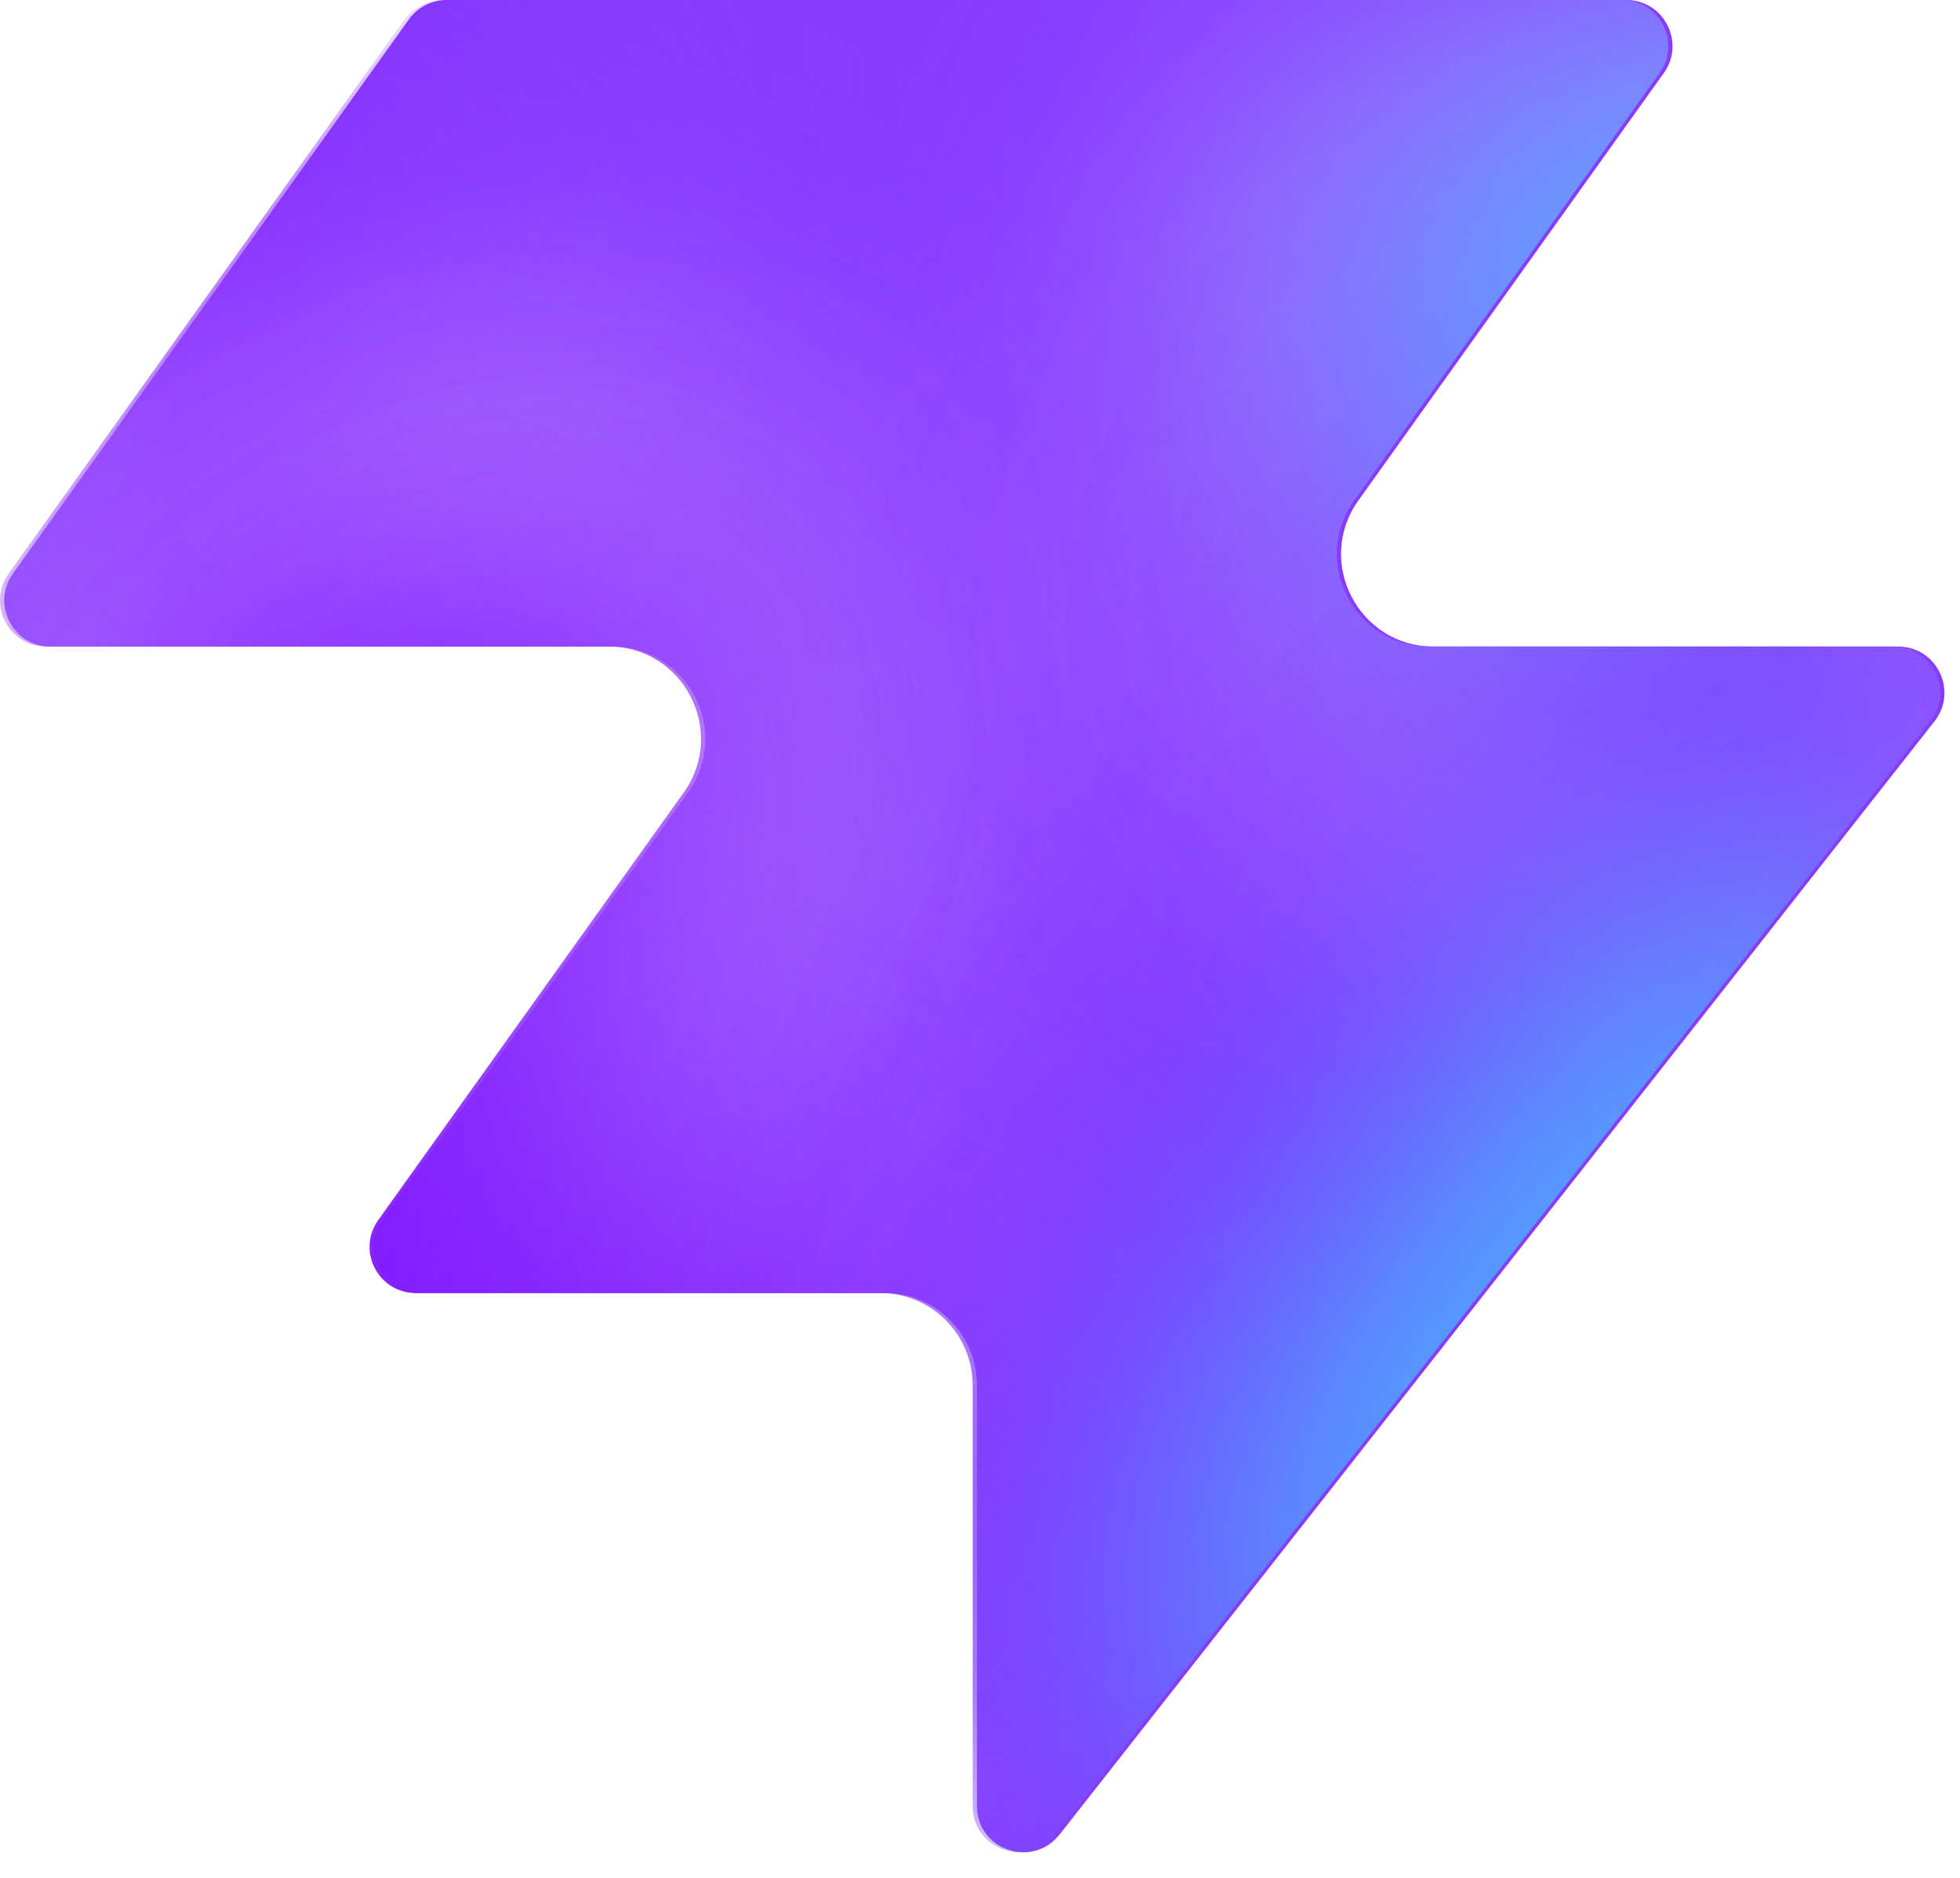
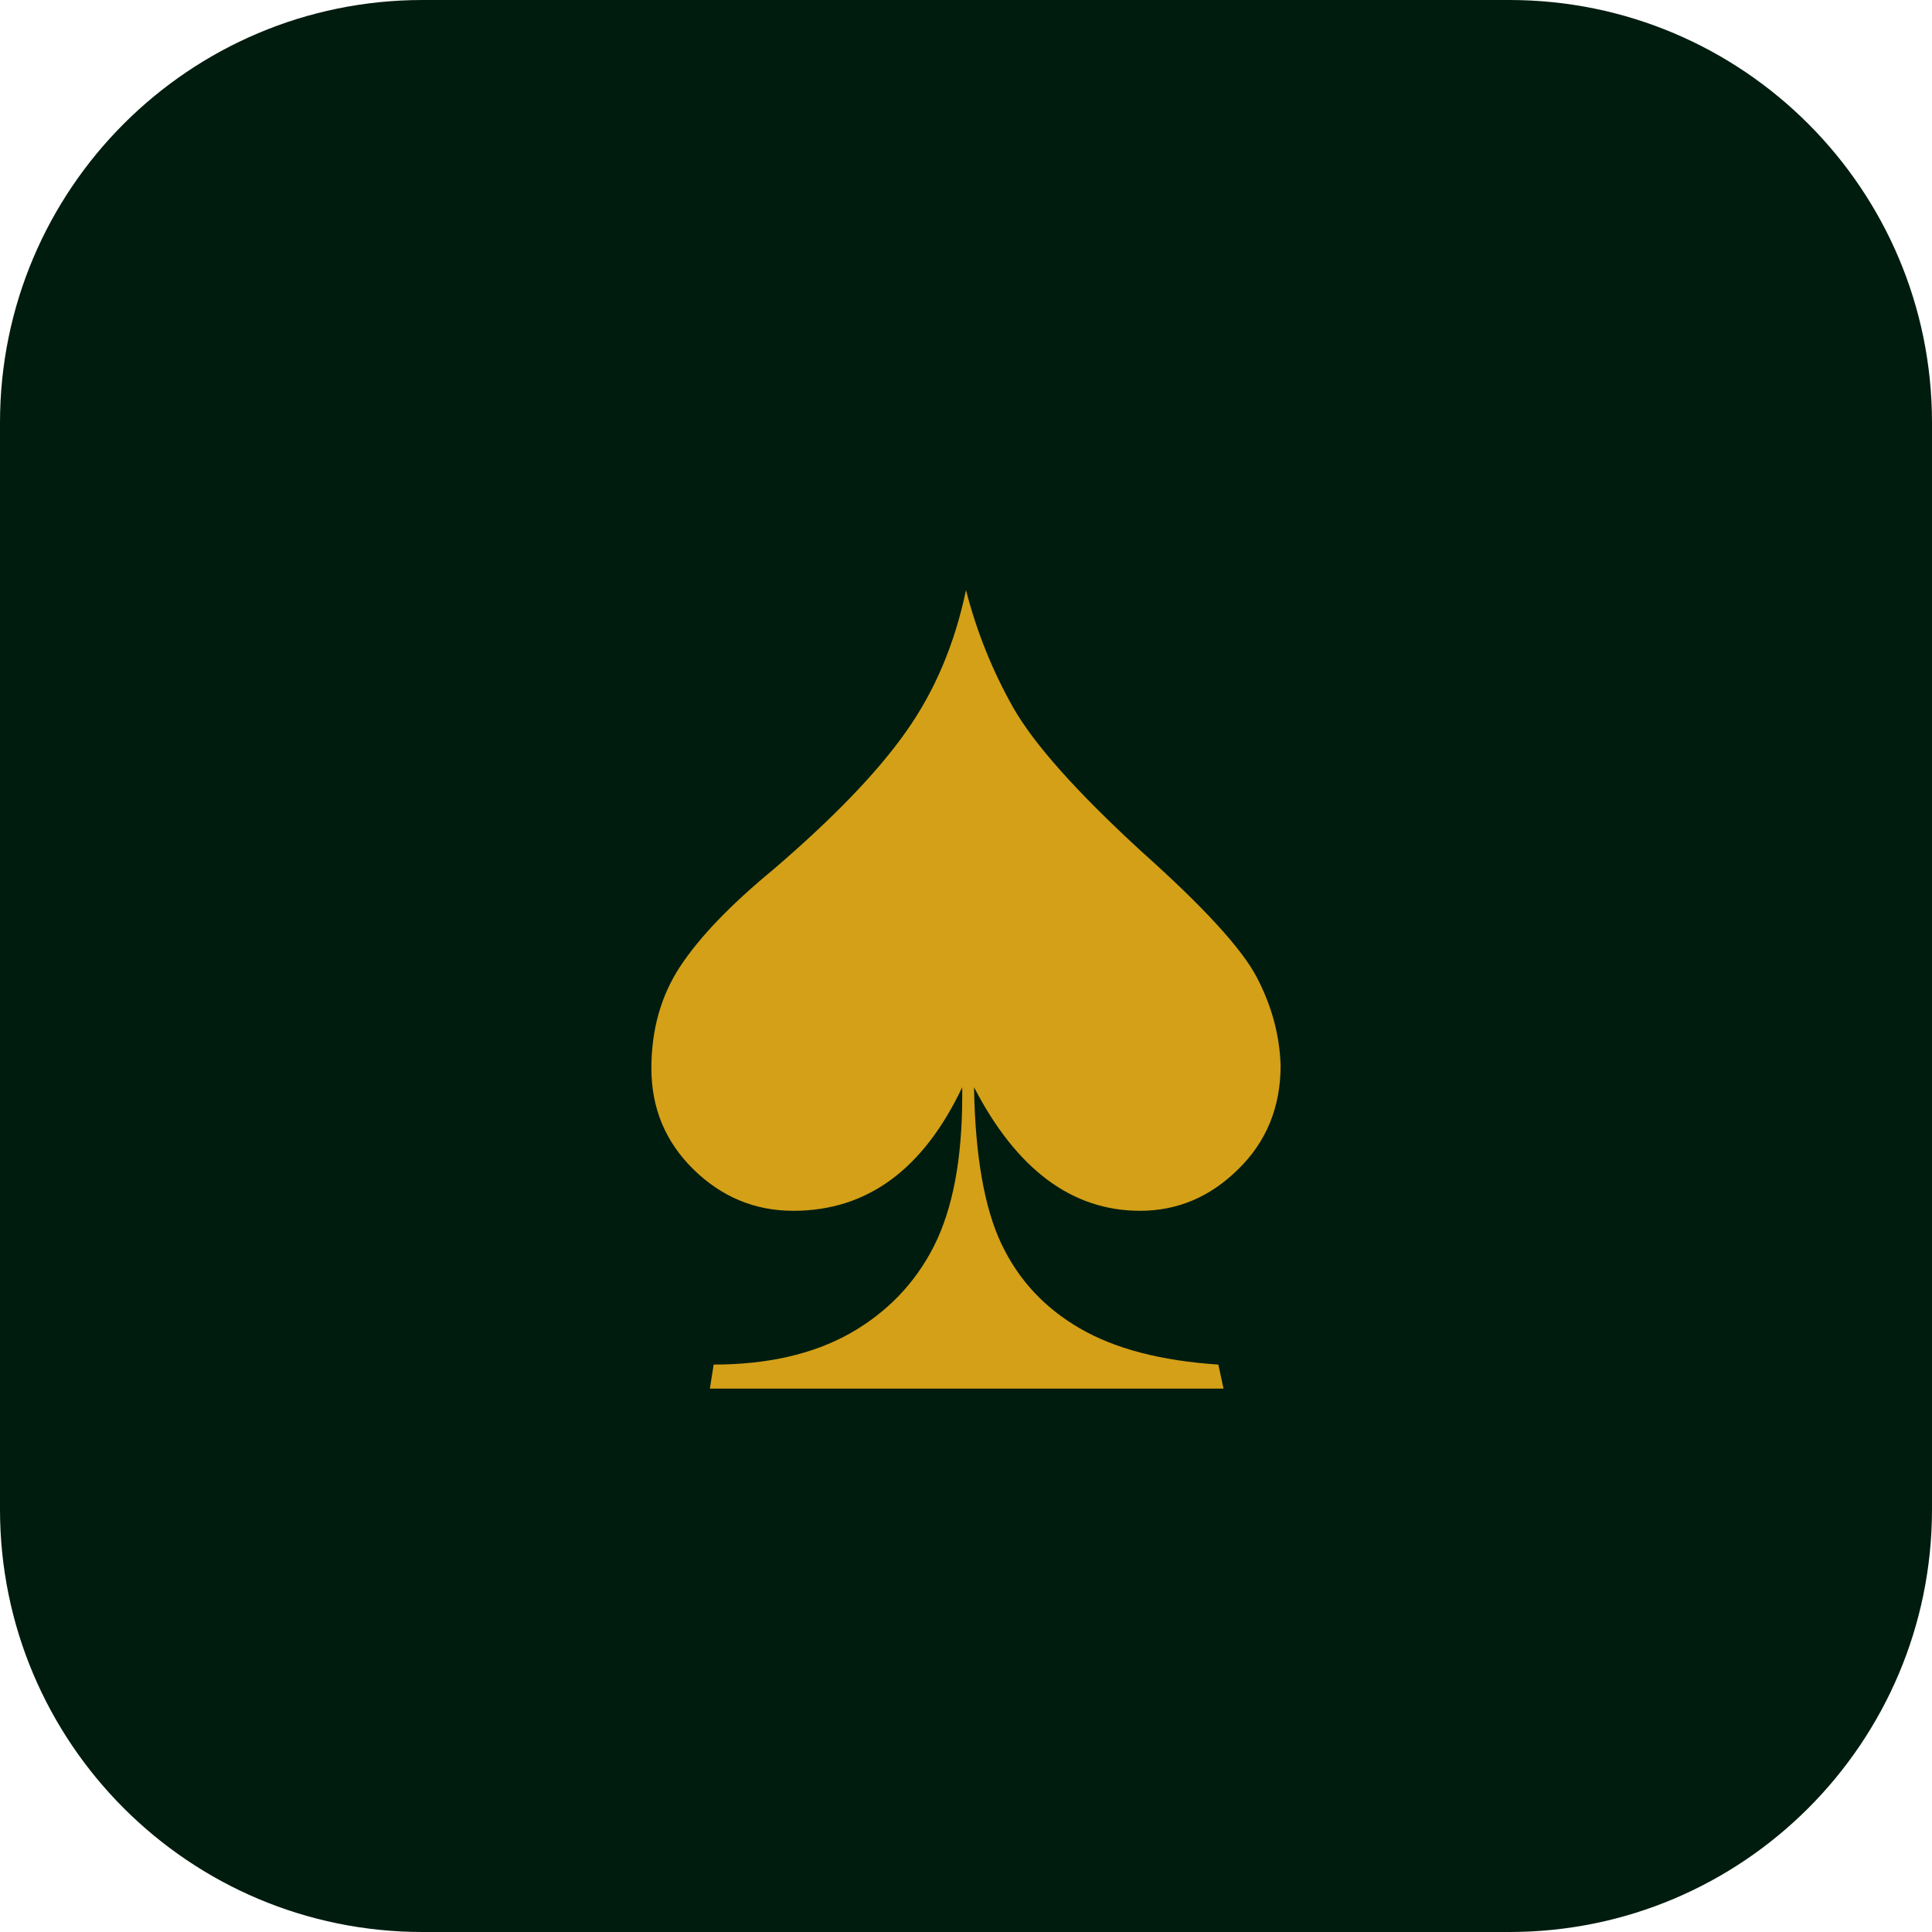
- <svg xmlns="http://www.w3.org/2000/svg" width="48" height="46" fill="none" viewBox="0 0 48 46">
-   <path fill="#863bff" d="M25.946 44.938c-.664.845-2.021.375-2.021-.698V33.937a2.26 2.26 0 0 0-2.262-2.262H10.287c-.92 0-1.456-1.04-.92-1.788l7.48-10.471c1.07-1.497 0-3.578-1.842-3.578H1.237c-.92 0-1.456-1.04-.92-1.788L10.013.474c.214-.297.556-.474.92-.474h28.894c.92 0 1.456 1.04.92 1.788l-7.48 10.471c-1.07 1.498 0 3.579 1.842 3.579h11.377c.943 0 1.473 1.088.89 1.83L25.947 44.94z" style="fill:#863bff;fill:color(display-p3 .525 .23 1);fill-opacity:1" />
-   <mask id="a" width="48" height="46" x="0" y="0" maskUnits="userSpaceOnUse" style="mask-type:alpha">
-     <path fill="#000" d="M25.842 44.938c-.664.844-2.021.375-2.021-.698V33.937a2.26 2.26 0 0 0-2.262-2.262H10.183c-.92 0-1.456-1.04-.92-1.788l7.48-10.471c1.07-1.498 0-3.579-1.842-3.579H1.133c-.92 0-1.456-1.04-.92-1.787L9.91.473c.214-.297.556-.474.92-.474h28.894c.92 0 1.456 1.04.92 1.788l-7.48 10.471c-1.07 1.498 0 3.578 1.842 3.578h11.377c.943 0 1.473 1.088.89 1.832L25.843 44.94z" style="fill:#000;fill-opacity:1" />
-   </mask>
-   <g mask="url(#a)">
-     <g filter="url(#b)">
-       <ellipse cx="5.508" cy="14.704" fill="#ede6ff" rx="5.508" ry="14.704" style="fill:#ede6ff;fill:color(display-p3 .927 .903 1);fill-opacity:1" transform="matrix(.00324 1 1 -.00324 -4.47 31.516)" />
-     </g>
-     <g filter="url(#c)">
-       <ellipse cx="10.399" cy="29.851" fill="#ede6ff" rx="10.399" ry="29.851" style="fill:#ede6ff;fill:color(display-p3 .927 .903 1);fill-opacity:1" transform="matrix(.00324 1 1 -.00324 -39.328 7.883)" />
-     </g>
-     <g filter="url(#d)">
-       <ellipse cx="5.508" cy="30.487" fill="#7e14ff" rx="5.508" ry="30.487" style="fill:#7e14ff;fill:color(display-p3 .492 .077 1);fill-opacity:1" transform="rotate(89.814 -25.913 -14.639)scale(1 -1)" />
-     </g>
-     <g filter="url(#e)">
-       <ellipse cx="5.508" cy="30.599" fill="#7e14ff" rx="5.508" ry="30.599" style="fill:#7e14ff;fill:color(display-p3 .492 .077 1);fill-opacity:1" transform="rotate(89.814 -32.644 -3.334)scale(1 -1)" />
-     </g>
-     <g filter="url(#f)">
-       <ellipse cx="5.508" cy="30.599" fill="#7e14ff" rx="5.508" ry="30.599" style="fill:#7e14ff;fill:color(display-p3 .492 .077 1);fill-opacity:1" transform="matrix(.00324 1 1 -.00324 -34.34 30.47)" />
-     </g>
-     <g filter="url(#g)">
-       <ellipse cx="14.072" cy="22.078" fill="#ede6ff" rx="14.072" ry="22.078" style="fill:#ede6ff;fill:color(display-p3 .927 .903 1);fill-opacity:1" transform="rotate(93.35 24.506 48.493)scale(-1 1)" />
-     </g>
-     <g filter="url(#h)">
-       <ellipse cx="3.47" cy="21.501" fill="#7e14ff" rx="3.47" ry="21.501" style="fill:#7e14ff;fill:color(display-p3 .492 .077 1);fill-opacity:1" transform="rotate(89.009 28.708 47.59)scale(-1 1)" />
-     </g>
-     <g filter="url(#i)">
-       <ellipse cx="3.47" cy="21.501" fill="#7e14ff" rx="3.47" ry="21.501" style="fill:#7e14ff;fill:color(display-p3 .492 .077 1);fill-opacity:1" transform="rotate(89.009 28.708 47.59)scale(-1 1)" />
-     </g>
-     <g filter="url(#j)">
-       <ellipse cx=".387" cy="8.972" fill="#7e14ff" rx="4.407" ry="29.108" style="fill:#7e14ff;fill:color(display-p3 .492 .077 1);fill-opacity:1" transform="rotate(39.51 .387 8.972)" />
-     </g>
-     <g filter="url(#k)">
-       <ellipse cx="47.523" cy="-6.092" fill="#7e14ff" rx="4.407" ry="29.108" style="fill:#7e14ff;fill:color(display-p3 .492 .077 1);fill-opacity:1" transform="rotate(37.892 47.523 -6.092)" />
-     </g>
-     <g filter="url(#l)">
-       <ellipse cx="41.412" cy="6.333" fill="#47bfff" rx="5.971" ry="9.665" style="fill:#47bfff;fill:color(display-p3 .28 .748 1);fill-opacity:1" transform="rotate(37.892 41.412 6.333)" />
-     </g>
-     <g filter="url(#m)">
-       <ellipse cx="-1.879" cy="38.332" fill="#7e14ff" rx="4.407" ry="29.108" style="fill:#7e14ff;fill:color(display-p3 .492 .077 1);fill-opacity:1" transform="rotate(37.892 -1.88 38.332)" />
-     </g>
-     <g filter="url(#n)">
-       <ellipse cx="-1.879" cy="38.332" fill="#7e14ff" rx="4.407" ry="29.108" style="fill:#7e14ff;fill:color(display-p3 .492 .077 1);fill-opacity:1" transform="rotate(37.892 -1.88 38.332)" />
-     </g>
-     <g filter="url(#o)">
-       <ellipse cx="35.651" cy="29.907" fill="#7e14ff" rx="4.407" ry="29.108" style="fill:#7e14ff;fill:color(display-p3 .492 .077 1);fill-opacity:1" transform="rotate(37.892 35.651 29.907)" />
-     </g>
-     <g filter="url(#p)">
-       <ellipse cx="38.418" cy="32.4" fill="#47bfff" rx="5.971" ry="15.297" style="fill:#47bfff;fill:color(display-p3 .28 .748 1);fill-opacity:1" transform="rotate(37.892 38.418 32.4)" />
-     </g>
-   </g>
-   <defs>
-     <filter id="b" width="60.045" height="41.654" x="-19.77" y="16.149" color-interpolation-filters="sRGB" filterUnits="userSpaceOnUse">
-       <feFlood flood-opacity="0" result="BackgroundImageFix" />
-       <feBlend in="SourceGraphic" in2="BackgroundImageFix" result="shape" />
-       <feGaussianBlur result="effect1_foregroundBlur_2002_17158" stdDeviation="7.659" />
-     </filter>
-     <filter id="c" width="90.34" height="51.437" x="-54.613" y="-7.533" color-interpolation-filters="sRGB" filterUnits="userSpaceOnUse">
-       <feFlood flood-opacity="0" result="BackgroundImageFix" />
-       <feBlend in="SourceGraphic" in2="BackgroundImageFix" result="shape" />
-       <feGaussianBlur result="effect1_foregroundBlur_2002_17158" stdDeviation="7.659" />
-     </filter>
-     <filter id="d" width="79.355" height="29.4" x="-49.64" y="2.03" color-interpolation-filters="sRGB" filterUnits="userSpaceOnUse">
-       <feFlood flood-opacity="0" result="BackgroundImageFix" />
-       <feBlend in="SourceGraphic" in2="BackgroundImageFix" result="shape" />
-       <feGaussianBlur result="effect1_foregroundBlur_2002_17158" stdDeviation="4.596" />
-     </filter>
-     <filter id="e" width="79.579" height="29.4" x="-45.045" y="20.029" color-interpolation-filters="sRGB" filterUnits="userSpaceOnUse">
-       <feFlood flood-opacity="0" result="BackgroundImageFix" />
-       <feBlend in="SourceGraphic" in2="BackgroundImageFix" result="shape" />
-       <feGaussianBlur result="effect1_foregroundBlur_2002_17158" stdDeviation="4.596" />
-     </filter>
-     <filter id="f" width="79.579" height="29.4" x="-43.513" y="21.178" color-interpolation-filters="sRGB" filterUnits="userSpaceOnUse">
-       <feFlood flood-opacity="0" result="BackgroundImageFix" />
-       <feBlend in="SourceGraphic" in2="BackgroundImageFix" result="shape" />
-       <feGaussianBlur result="effect1_foregroundBlur_2002_17158" stdDeviation="4.596" />
-     </filter>
-     <filter id="g" width="74.749" height="58.852" x="15.756" y="-17.901" color-interpolation-filters="sRGB" filterUnits="userSpaceOnUse">
-       <feFlood flood-opacity="0" result="BackgroundImageFix" />
-       <feBlend in="SourceGraphic" in2="BackgroundImageFix" result="shape" />
-       <feGaussianBlur result="effect1_foregroundBlur_2002_17158" stdDeviation="7.659" />
-     </filter>
-     <filter id="h" width="61.377" height="25.362" x="23.548" y="2.284" color-interpolation-filters="sRGB" filterUnits="userSpaceOnUse">
-       <feFlood flood-opacity="0" result="BackgroundImageFix" />
-       <feBlend in="SourceGraphic" in2="BackgroundImageFix" result="shape" />
-       <feGaussianBlur result="effect1_foregroundBlur_2002_17158" stdDeviation="4.596" />
-     </filter>
-     <filter id="i" width="61.377" height="25.362" x="23.548" y="2.284" color-interpolation-filters="sRGB" filterUnits="userSpaceOnUse">
-       <feFlood flood-opacity="0" result="BackgroundImageFix" />
-       <feBlend in="SourceGraphic" in2="BackgroundImageFix" result="shape" />
-       <feGaussianBlur result="effect1_foregroundBlur_2002_17158" stdDeviation="4.596" />
-     </filter>
-     <filter id="j" width="56.045" height="63.649" x="-27.636" y="-22.853" color-interpolation-filters="sRGB" filterUnits="userSpaceOnUse">
-       <feFlood flood-opacity="0" result="BackgroundImageFix" />
-       <feBlend in="SourceGraphic" in2="BackgroundImageFix" result="shape" />
-       <feGaussianBlur result="effect1_foregroundBlur_2002_17158" stdDeviation="4.596" />
-     </filter>
-     <filter id="k" width="54.814" height="64.646" x="20.116" y="-38.415" color-interpolation-filters="sRGB" filterUnits="userSpaceOnUse">
-       <feFlood flood-opacity="0" result="BackgroundImageFix" />
-       <feBlend in="SourceGraphic" in2="BackgroundImageFix" result="shape" />
-       <feGaussianBlur result="effect1_foregroundBlur_2002_17158" stdDeviation="4.596" />
-     </filter>
-     <filter id="l" width="33.541" height="35.313" x="24.641" y="-11.323" color-interpolation-filters="sRGB" filterUnits="userSpaceOnUse">
-       <feFlood flood-opacity="0" result="BackgroundImageFix" />
-       <feBlend in="SourceGraphic" in2="BackgroundImageFix" result="shape" />
-       <feGaussianBlur result="effect1_foregroundBlur_2002_17158" stdDeviation="4.596" />
-     </filter>
-     <filter id="m" width="54.814" height="64.646" x="-29.286" y="6.009" color-interpolation-filters="sRGB" filterUnits="userSpaceOnUse">
-       <feFlood flood-opacity="0" result="BackgroundImageFix" />
-       <feBlend in="SourceGraphic" in2="BackgroundImageFix" result="shape" />
-       <feGaussianBlur result="effect1_foregroundBlur_2002_17158" stdDeviation="4.596" />
-     </filter>
-     <filter id="n" width="54.814" height="64.646" x="-29.286" y="6.009" color-interpolation-filters="sRGB" filterUnits="userSpaceOnUse">
-       <feFlood flood-opacity="0" result="BackgroundImageFix" />
-       <feBlend in="SourceGraphic" in2="BackgroundImageFix" result="shape" />
-       <feGaussianBlur result="effect1_foregroundBlur_2002_17158" stdDeviation="4.596" />
-     </filter>
-     <filter id="o" width="54.814" height="64.646" x="8.244" y="-2.416" color-interpolation-filters="sRGB" filterUnits="userSpaceOnUse">
-       <feFlood flood-opacity="0" result="BackgroundImageFix" />
-       <feBlend in="SourceGraphic" in2="BackgroundImageFix" result="shape" />
-       <feGaussianBlur result="effect1_foregroundBlur_2002_17158" stdDeviation="4.596" />
-     </filter>
-     <filter id="p" width="39.409" height="43.623" x="18.713" y="10.588" color-interpolation-filters="sRGB" filterUnits="userSpaceOnUse">
-       <feFlood flood-opacity="0" result="BackgroundImageFix" />
-       <feBlend in="SourceGraphic" in2="BackgroundImageFix" result="shape" />
-       <feGaussianBlur result="effect1_foregroundBlur_2002_17158" stdDeviation="4.596" />
-     </filter>
-   </defs>
+ <svg xmlns="http://www.w3.org/2000/svg" viewBox="0 0 64 64">
+   <rect width="64" height="64" rx="14" fill="#001c0f" />
+   <text x="32" y="46" text-anchor="middle" font-size="44" font-family="Georgia, 'Times New Roman', serif" fill="#d4a017">♠</text>
</svg>
